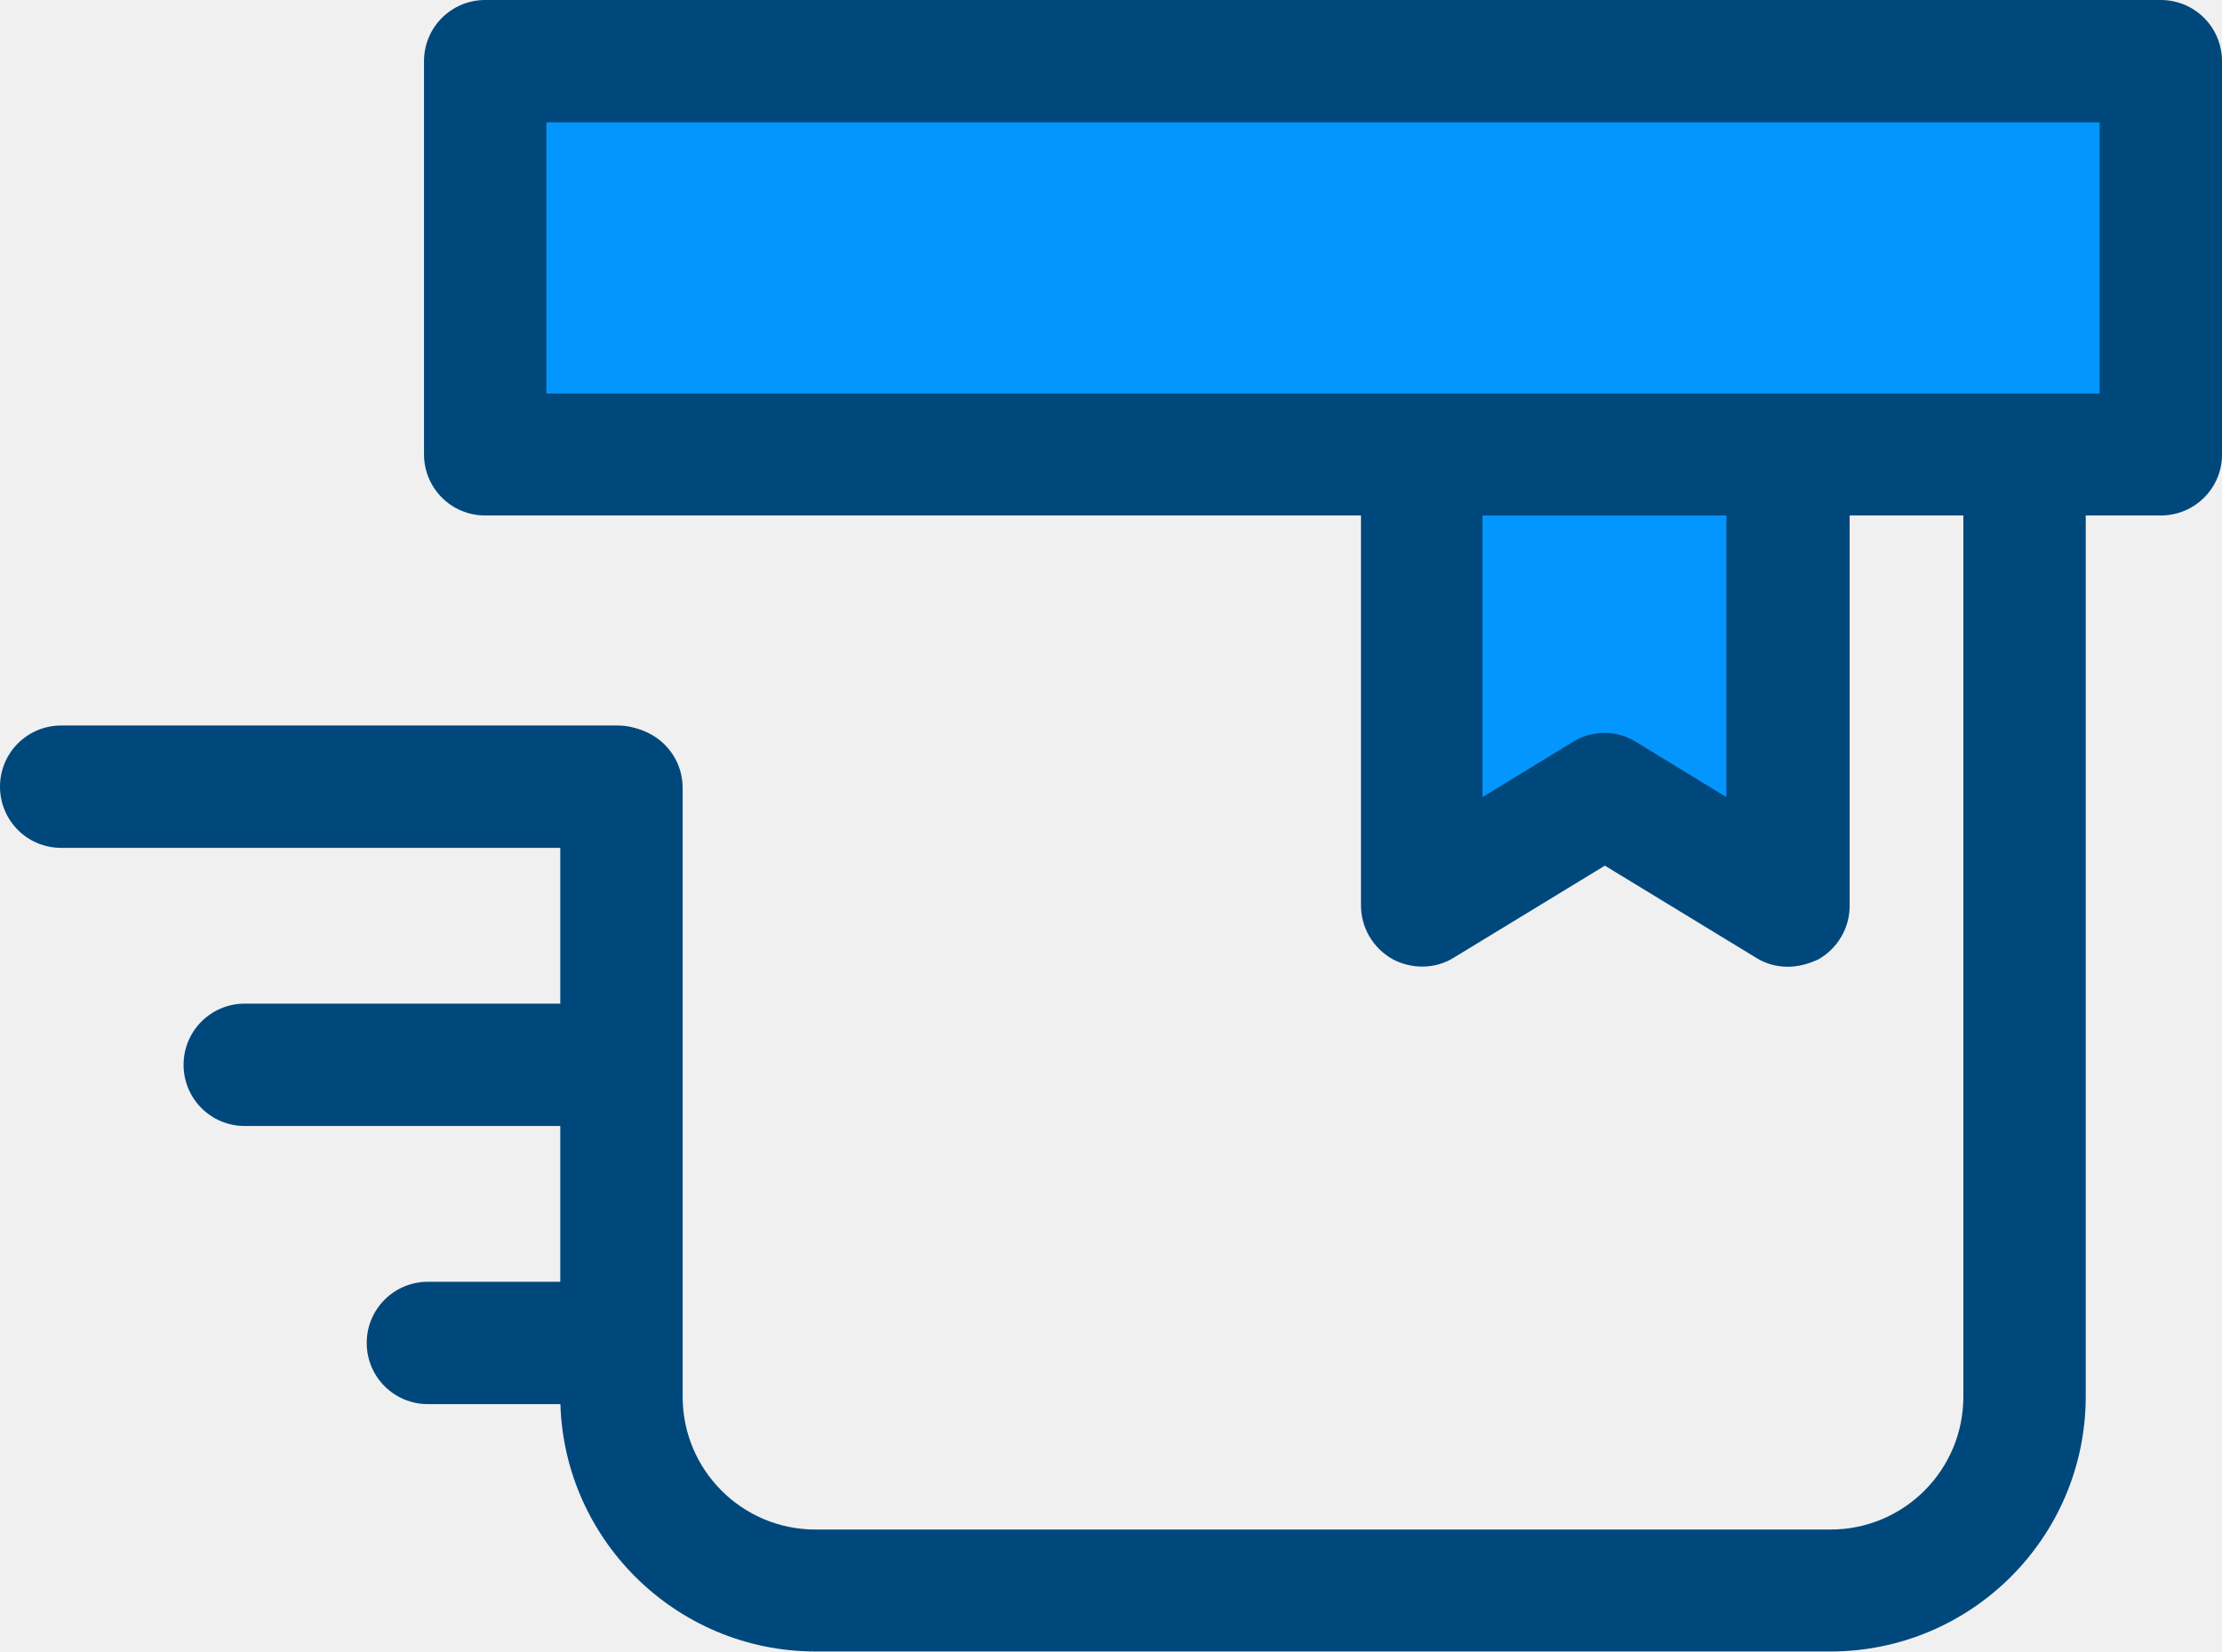
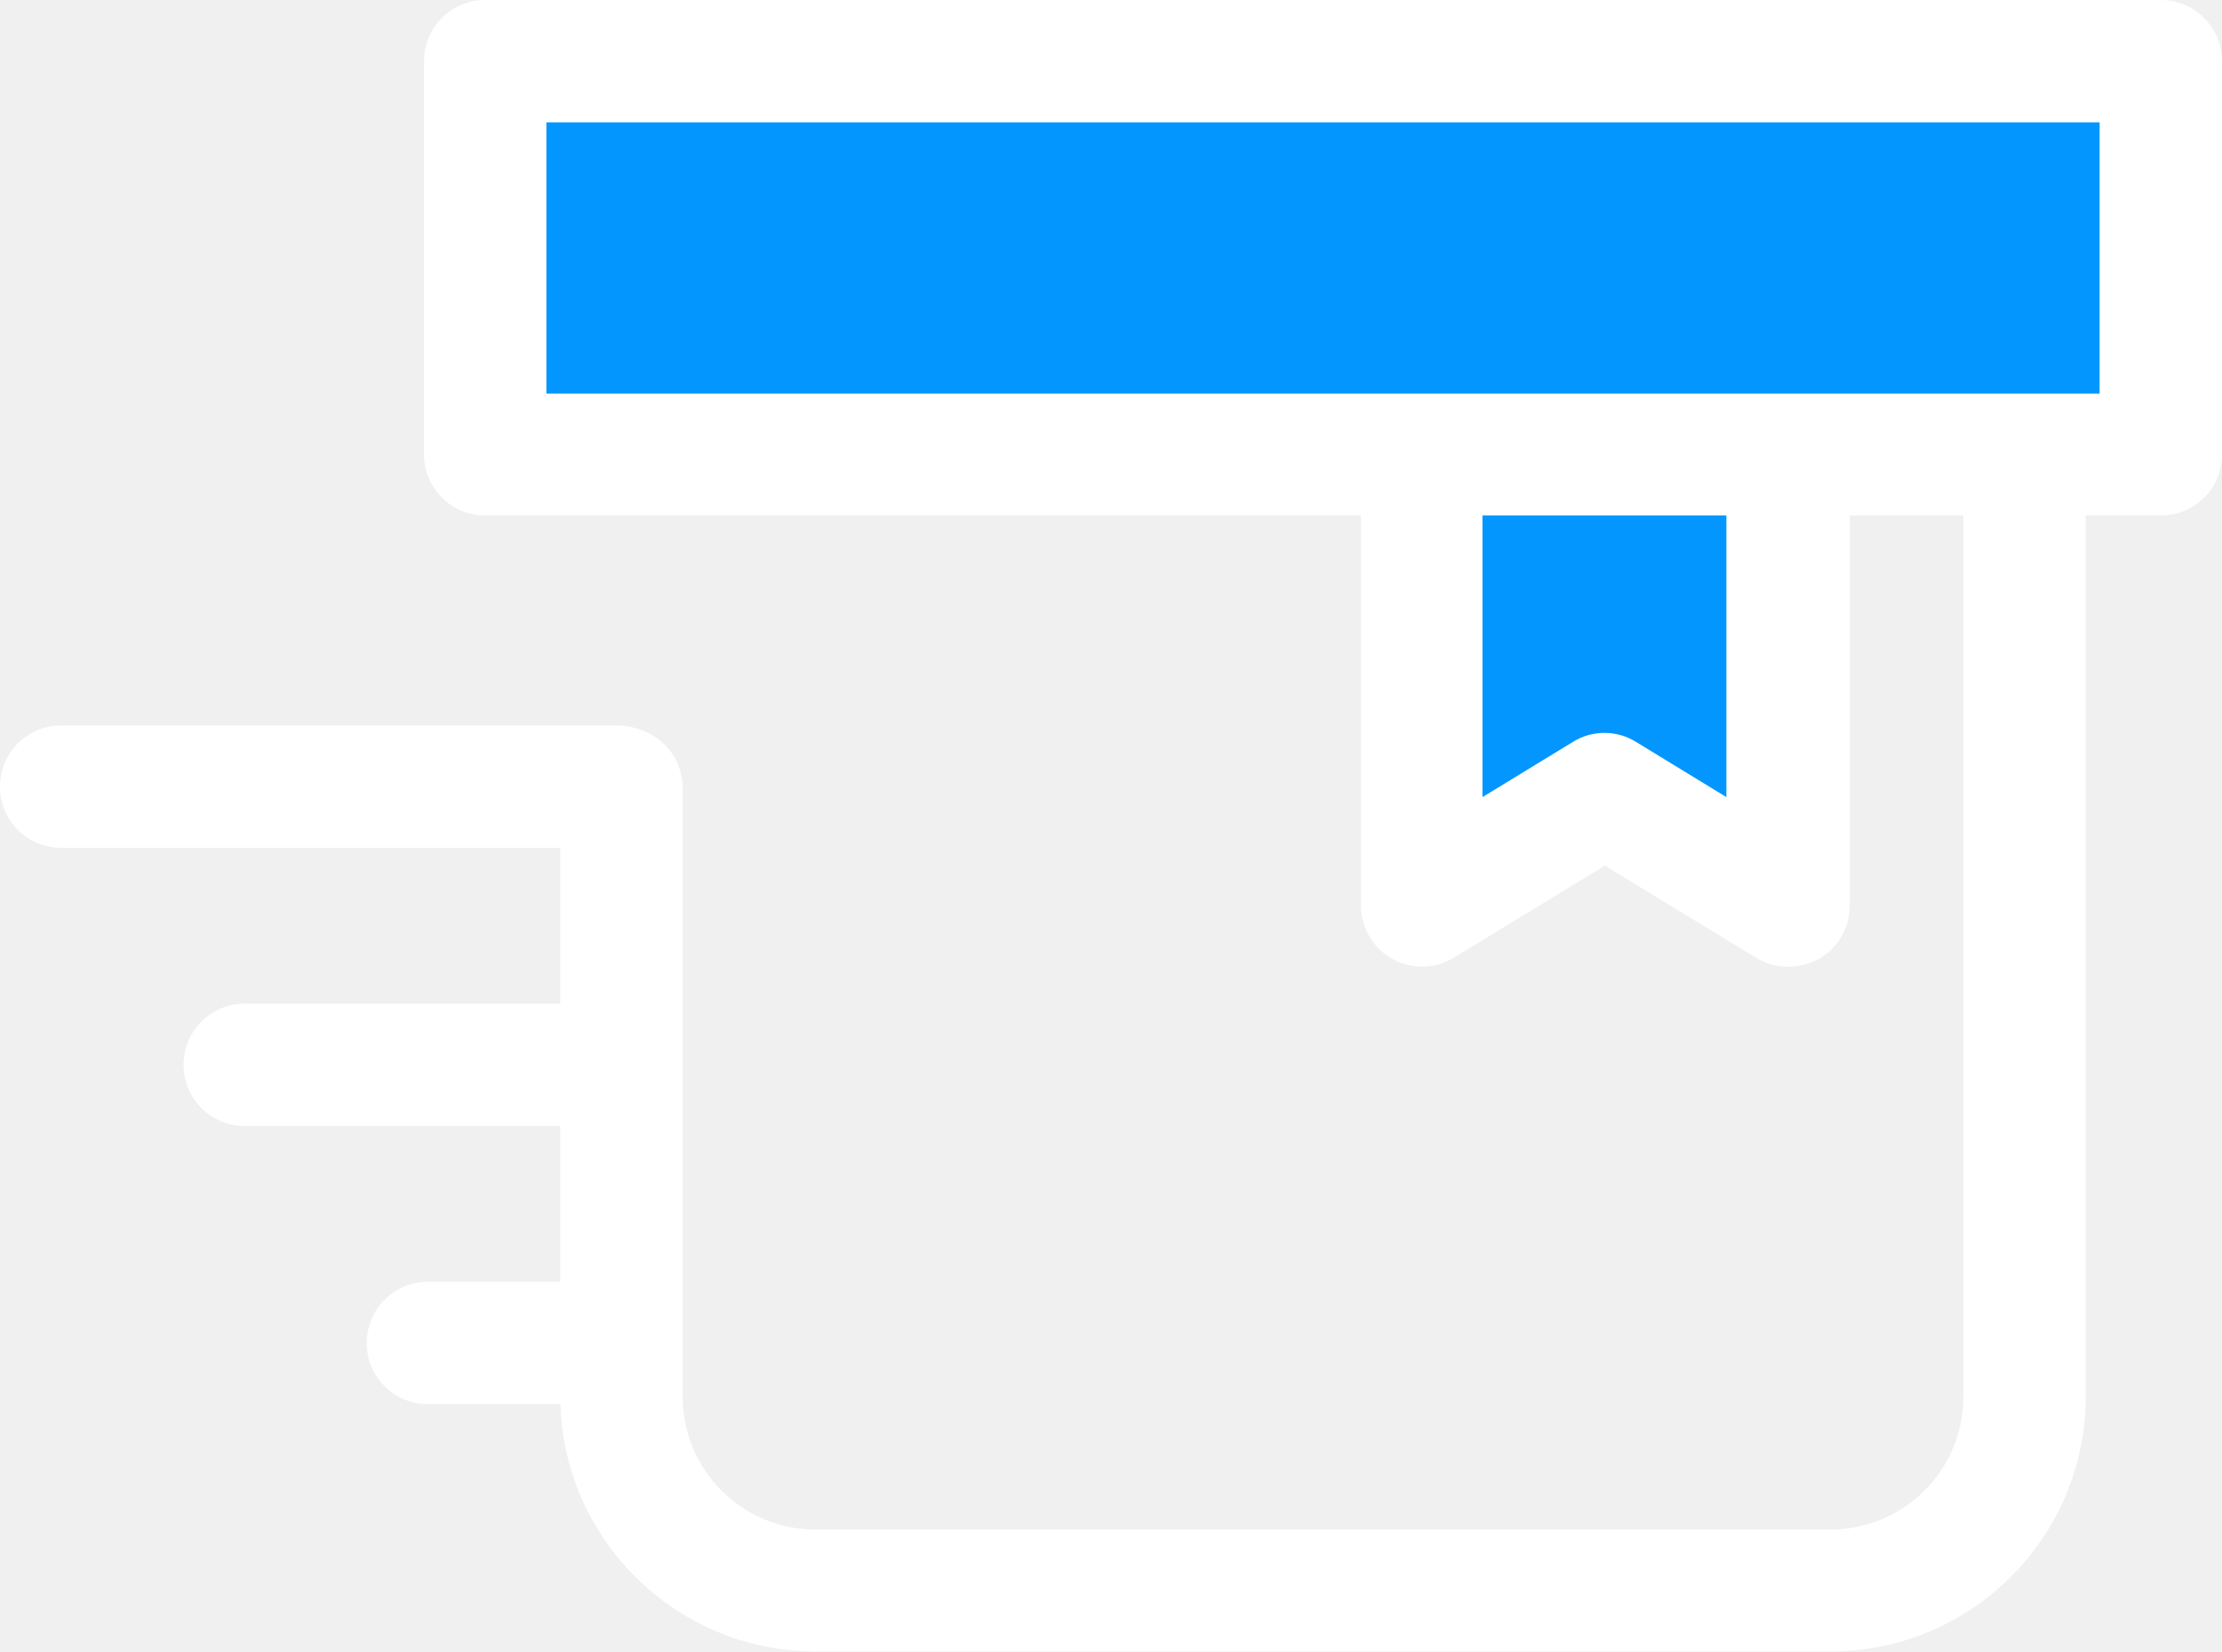
<svg xmlns="http://www.w3.org/2000/svg" version="1.1" id="Layer_1" x="0px" y="0px" viewBox="0 0 512 380.6" style="enable-background:new 0 0 512 380.6;" xml:space="preserve">
  <style type="text/css">
	.st0{fill:#0496FF;}
- 	.st1{fill:#00487C;}
+ 	.st1{fill:#FFFFFF;}
</style>
  <polygon class="st0" points="411.9,65.4 411.9,208.8 369.7,183 327.5,208.8 327.5,65.4 " />
  <g>
    <path class="st1" d="M411.9,222.8c-2.5,0-5.1-0.7-7.3-2.1l-34.8-21.2l-34.8,21.2c-4.3,2.7-9.8,2.7-14.2,0.3   c-4.4-2.5-7.2-7.2-7.2-12.3V65.4c0-7.8,6.3-14.1,14.1-14.1h84.4c7.8,0,14.1,6.3,14.1,14.1v143.4c0,5.1-2.8,9.8-7.2,12.3   C416.6,222.2,414.3,222.8,411.9,222.8z M369.7,168.9c2.5,0,5.1,0.7,7.3,2.1l20.8,12.7V79.5h-56.2v104.2l20.8-12.7   C364.6,169.6,367.2,168.9,369.7,168.9z" />
    <path class="st1" d="M142.3,195.4H14.1c-7.8,0-14.1-6.3-14.1-14.1s6.3-14.1,14.1-14.1h128.2c7.8,0,14.1,6.3,14.1,14.1   C156.4,189.1,150.1,195.4,142.3,195.4z" />
    <path class="st1" d="M142.3,259.5H56.4c-7.8,0-14.1-6.3-14.1-14.1s6.3-14.1,14.1-14.1h85.9c7.8,0,14.1,6.3,14.1,14.1   S150.1,259.5,142.3,259.5z" />
    <path class="st1" d="M142.3,323.6H98.6c-7.8,0-14.1-6.3-14.1-14.1s6.3-14.1,14.1-14.1h43.7c7.8,0,14.1,6.3,14.1,14.1   S150.1,323.6,142.3,323.6z" />
    <path class="st1" d="M421.8,380.6H187.9c-32.4,0-58.8-26.4-58.8-58.8V181.6c0-7.8,6.3-14.1,14.1-14.1s14.1,6.3,14.1,14.1v140.3   c0,16.9,13.7,30.6,30.6,30.6h233.9c16.9,0,30.6-13.7,30.6-30.6V53.2c0-7.8,6.3-14.1,14.1-14.1s14.1,6.3,14.1,14.1v268.6   C480.6,354.3,454.2,380.6,421.8,380.6z" />
  </g>
  <rect x="111.8" y="14.1" class="st0" width="386.1" height="90.7" />
  <path class="st1" d="M497.9,118.8H111.8c-7.8,0-14.1-6.3-14.1-14.1V14.1C97.7,6.3,104,0,111.8,0h386.1c7.8,0,14.1,6.3,14.1,14.1  v90.7C512,112.5,505.7,118.8,497.9,118.8z M125.9,90.7h357.9V28.2H125.9V90.7z" />
</svg>
